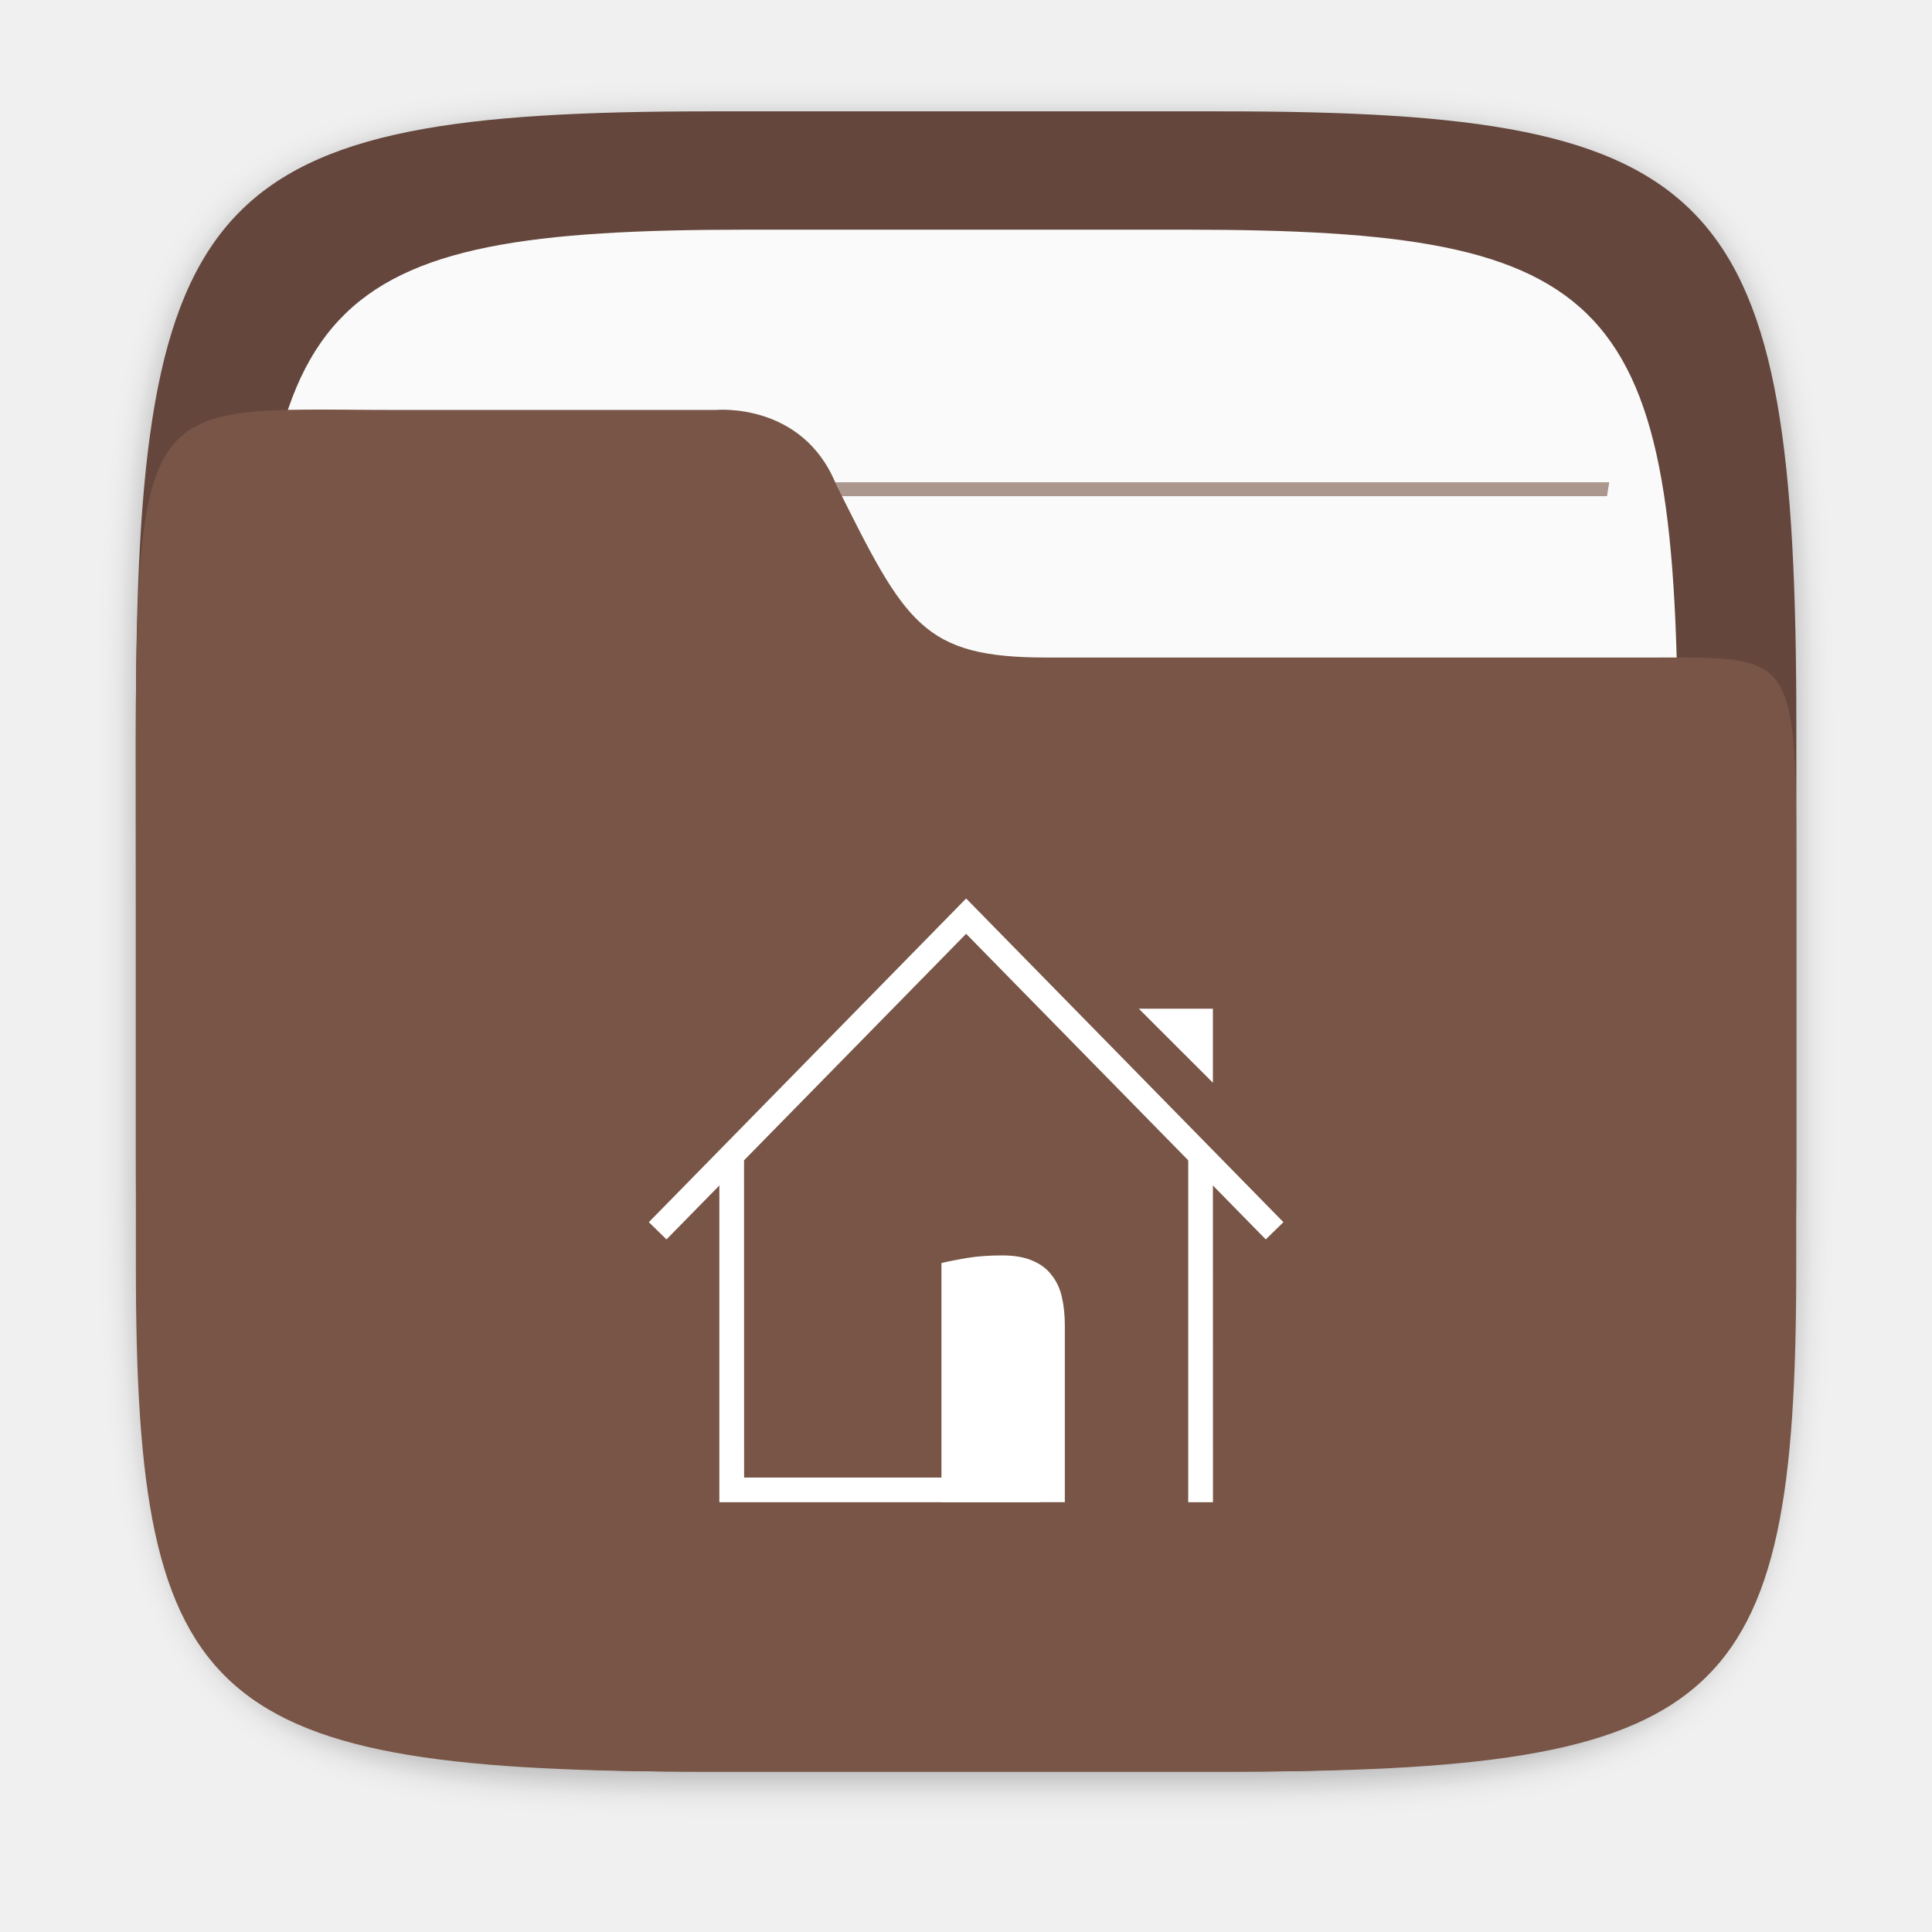
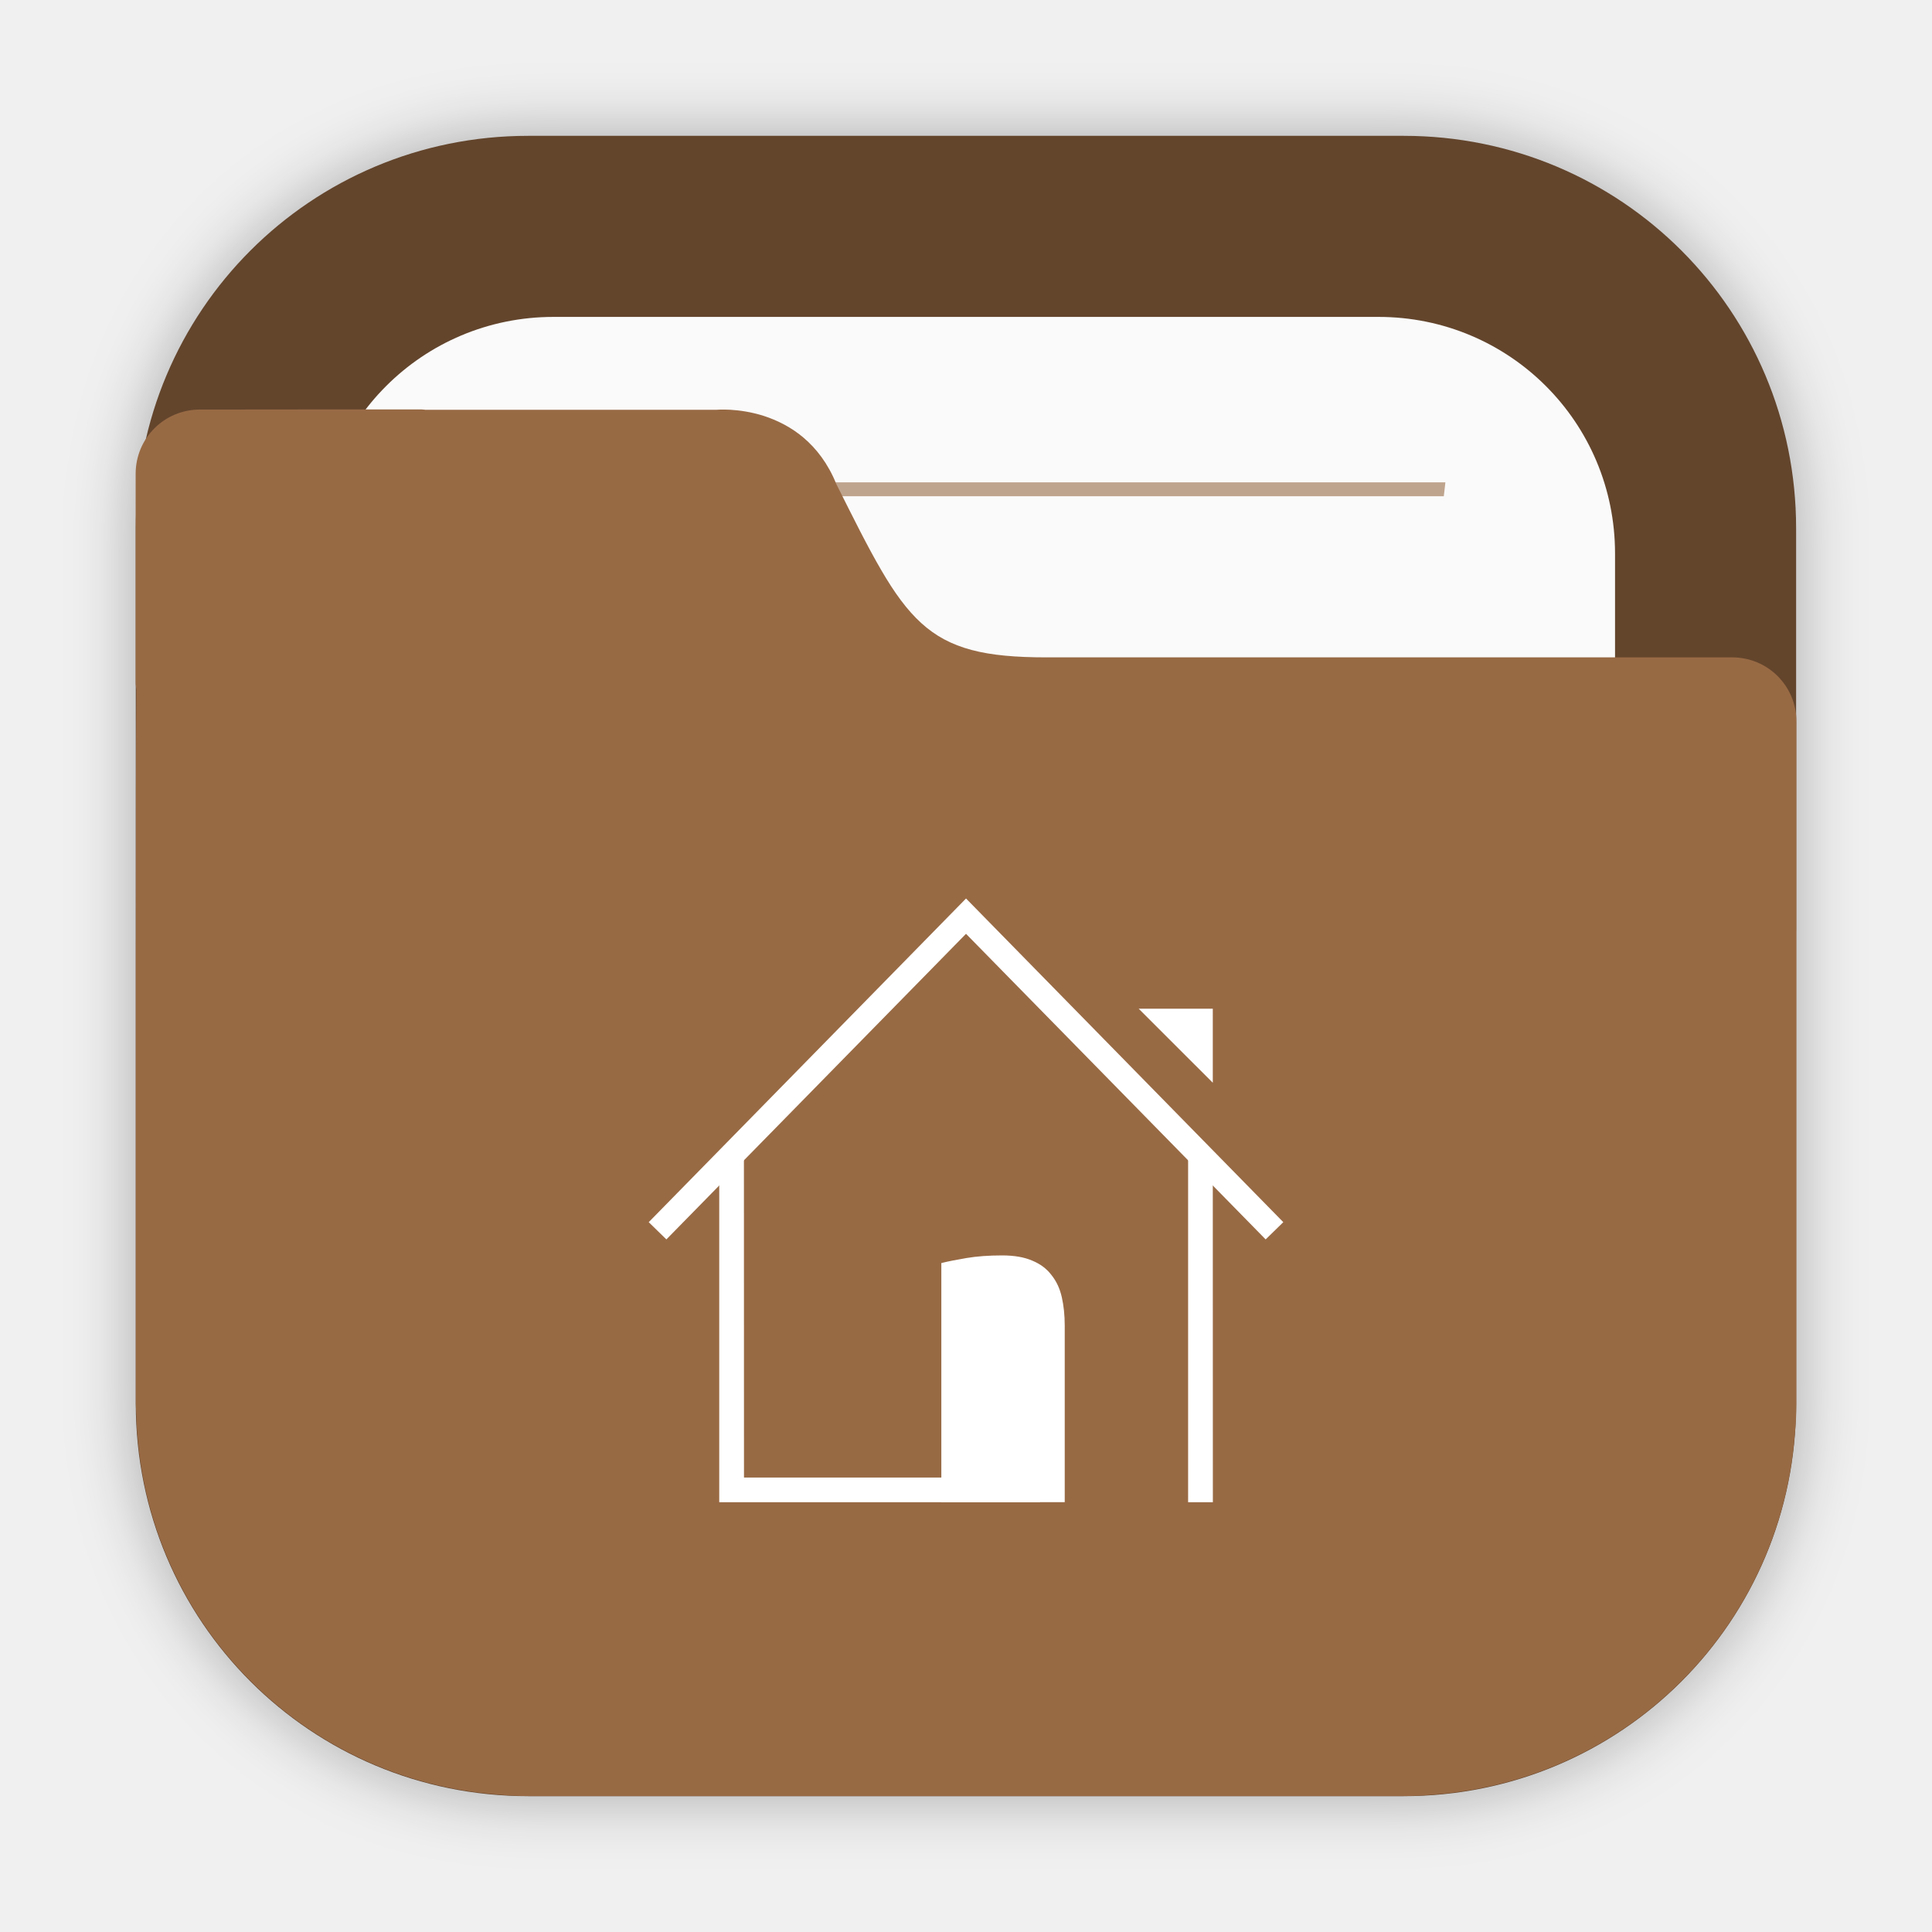
<svg xmlns="http://www.w3.org/2000/svg" width="64" height="64" version="1.1" viewBox="0 0 16.933 16.933">
  <defs>
-     <filter id="filter2761" x="-.024" y="-.024" width="1.048" height="1.048" color-interpolation-filters="sRGB">
-       <feGaussianBlur stdDeviation="0.146" />
+     <filter id="filter2076-6" x="-.048" y="-.048" width="1.096" height="1.096" color-interpolation-filters="sRGB">
+       <feGaussianBlur stdDeviation="1.1" />
    </filter>
  </defs>
-   <path d="m10.709 1.05c4.405 0 5.035 0.673 5.035 5.388v3.776c0 4.715-0.63 5.388-5.035 5.388h-4.483c-4.405 0-5.035-0.673-5.035-5.388v-3.776c0-4.715 0.63-5.388 5.035-5.388z" enable-background="new" fill="#141414" filter="url(#filter2761)" opacity=".3" />
-   <path d="m10.709 0.976c4.405 0 5.035 0.673 5.035 5.388v3.776c0 4.715-0.63 5.388-5.035 5.388h-4.483c-4.405 0-5.035-0.673-5.035-5.388v-3.776c0-4.715 0.63-5.388 5.035-5.388z" enable-background="new" fill="#64463c" />
-   <path d="m10.389 2.013c3.777 0 4.317 0.577 4.317 4.62v3.238c0 4.043-0.54 4.62-4.317 4.62h-3.844c-3.777 0-4.317-0.577-4.317-4.62v-3.238c0-4.043 0.54-4.62 4.317-4.62z" enable-background="new" fill="#fafafa" stroke-width=".857" />
-   <g transform="matrix(1.3006 0 0 1.34 -2.5449 -2.4261)" fill="#785546">
-     <path d="m3.986 6.937c-0.006 0.03-0.009 0.06-0.015 0.091h8.993c-0.005-0.03-0.009-0.061-0.016-0.091z" opacity=".6" stroke-width=".605" style="paint-order:normal" />
-     <path d="m4.133 4.965c0.005 0.03 0.01 0.061 0.016 0.091h8.637c0.005-0.033 0.01-0.059 0.015-0.091z" opacity=".6" stroke-width=".594" style="paint-order:normal" />
-     <path d="m3.986 8.909c-0.006 0.03-0.009 0.06-0.015 0.091h8.993c-0.005-0.03-0.009-0.061-0.016-0.091z" opacity=".6" stroke-width=".605" style="paint-order:normal" />
-     <path d="m3.986 10.881c-0.006 0.03-0.009 0.06-0.015 0.091h8.993c-0.005-0.03-0.009-0.061-0.016-0.091z" opacity=".6" stroke-width=".605" style="paint-order:normal" />
+   <g transform="translate(20.92 -2.0045)">
+     <rect transform="matrix(.26458 0 0 .26458 -20.92 2.0044)" x="4.5" y="4.5" width="55" height="55" rx="13.002" ry="13.002" filter="url(#filter2076-6)" opacity=".3" />
+     <path d="m-16.29 3.195c-1.906 0-3.44 1.534-3.44 3.44v7.672c0 1.906 1.534 3.44 3.44 3.44h7.672c1.906 0 3.44-1.534 3.44-3.44v-7.672c0-1.906-1.534-3.44-3.44-3.44z" fill="#63452c" stroke-linecap="round" stroke-width=".079" style="paint-order:stroke fill markers" />
+     <path d="m-16.068 4.782c-1.149 0-2.074 0.925-2.074 2.074v7.229c0 1.149 0.925 2.074 2.074 2.074h7.229c1.149 0 2.074-0.925 2.074-2.074v-7.229c0-1.149-0.925-2.074-2.074-2.074z" fill="#fafafa" stroke-linecap="round" stroke-width=".079" style="paint-order:stroke fill markers" />
+     <path d="m-16.657 6.232c5e-3 0.041 0.01 0.081 0.015 0.122h8.376c0.005-0.044 0.01-0.078 0.014-0.122z" fill="#986a44" opacity=".6" stroke-width=".677" style="paint-order:normal" />
+     <path d="m-19.168 5.594c-0.312 0-0.563 0.251-0.563 0.563v1.828c0 0.023 0.004 0.044 0.007 0.066-0.005 0.541-0.005 1.157-0.005 1.965v0.224h-5.16e-4v4.066c0 0.036 0.004 0.072 0.005 0.108 2e-3 0.051 0.003 0.103 0.008 0.153 0.126 1.696 1.469 3.039 3.165 3.166 0.085 0.008 0.171 0.013 0.259 0.013 0.001 3e-6 0.002 0 0.004 0h7.672c0.089 0 0.177-0.005 0.264-0.013 1.691-0.128 3.031-1.465 3.163-3.155 0.009-0.09 0.014-0.18 0.014-0.272v-4.144c1.6e-5 -0.002 5.17e-4 -0.003 5.17e-4 -0.005v-1.828c0-0.312-0.251-0.563-0.563-0.563h-6.007c-0.272 0-0.484-0.018-0.66-0.065s-0.316-0.122-0.441-0.236-0.235-0.265-0.351-0.465c-0.117-0.2-0.24-0.447-0.393-0.753-0.073-0.181-0.176-0.312-0.288-0.407s-0.234-0.153-0.347-0.19c-0.226-0.072-0.415-0.054-0.415-0.054h-2.553c-0.01-5.75e-4 -0.02-0.003-0.031-0.003h-0.915z" fill="#986a44" stroke-width=".265" />
  </g>
-   <path d="m3.474 3.593c-2.423 0-2.283-0.281-2.283 4.419v3.097c3e-6 3.867 0.63 4.419 5.035 4.419h4.483c4.405 0 5.034-0.552 5.034-4.419v-3.097c0-2.324 0.051-2.249-1.278-2.249h-5.292c-1.086 0-1.236-0.295-1.846-1.519-0.294-0.723-1.05-0.651-1.05-0.651z" enable-background="new" fill="#785546" stroke-width=".906" />
-   <g transform="matrix(0 -.05405 -.054071 0 29.737 32.082)" enable-background="new" fill="#fff">
+   <g transform="matrix(0 -.05405 -.054071 0 29.736 32.082)" enable-background="new" fill="#fff">
    <path d="m417.99 353.36h12.005v12.011z" color="#000000" enable-background="accumulate" />
    <path d="m403.99 433.36h-54.021l-1.5e-4 -52h4.002l1.5e-4 47.988 54.021 0.012zm4.002-76-58.023 2e-5v-4.012l54.022 0.012z" />
    <path d="m395.38 341.93-2.795 2.861 49.554 48.57-49.554 48.568 2.795 2.861 52.486-51.432z" color="#000000" color-rendering="auto" enable-background="accumulate" image-rendering="auto" shape-rendering="auto" solid-color="#000000" style="font-feature-settings:normal;font-variant-alternates:normal;font-variant-caps:normal;font-variant-ligatures:none;font-variant-numeric:normal;font-variant-position:normal;isolation:auto;mix-blend-mode:normal;shape-padding:0;text-decoration-color:#000000;text-decoration-line:none;text-decoration-style:solid;text-indent:0;text-transform:none;white-space:normal" />
    <path d="m388.75 397.36c0.254-1.016 0.524-2.365 0.81-4.048 0.286-1.683 0.429-3.619 0.429-5.809 0-1.968-0.286-3.603-0.857-4.905-0.54-1.302-1.318-2.333-2.334-3.095-0.985-0.794-2.175-1.349-3.573-1.667-1.397-0.318-2.938-0.476-4.621-0.476h-28.63l1.9e-4 20z" />
  </g>
</svg>
